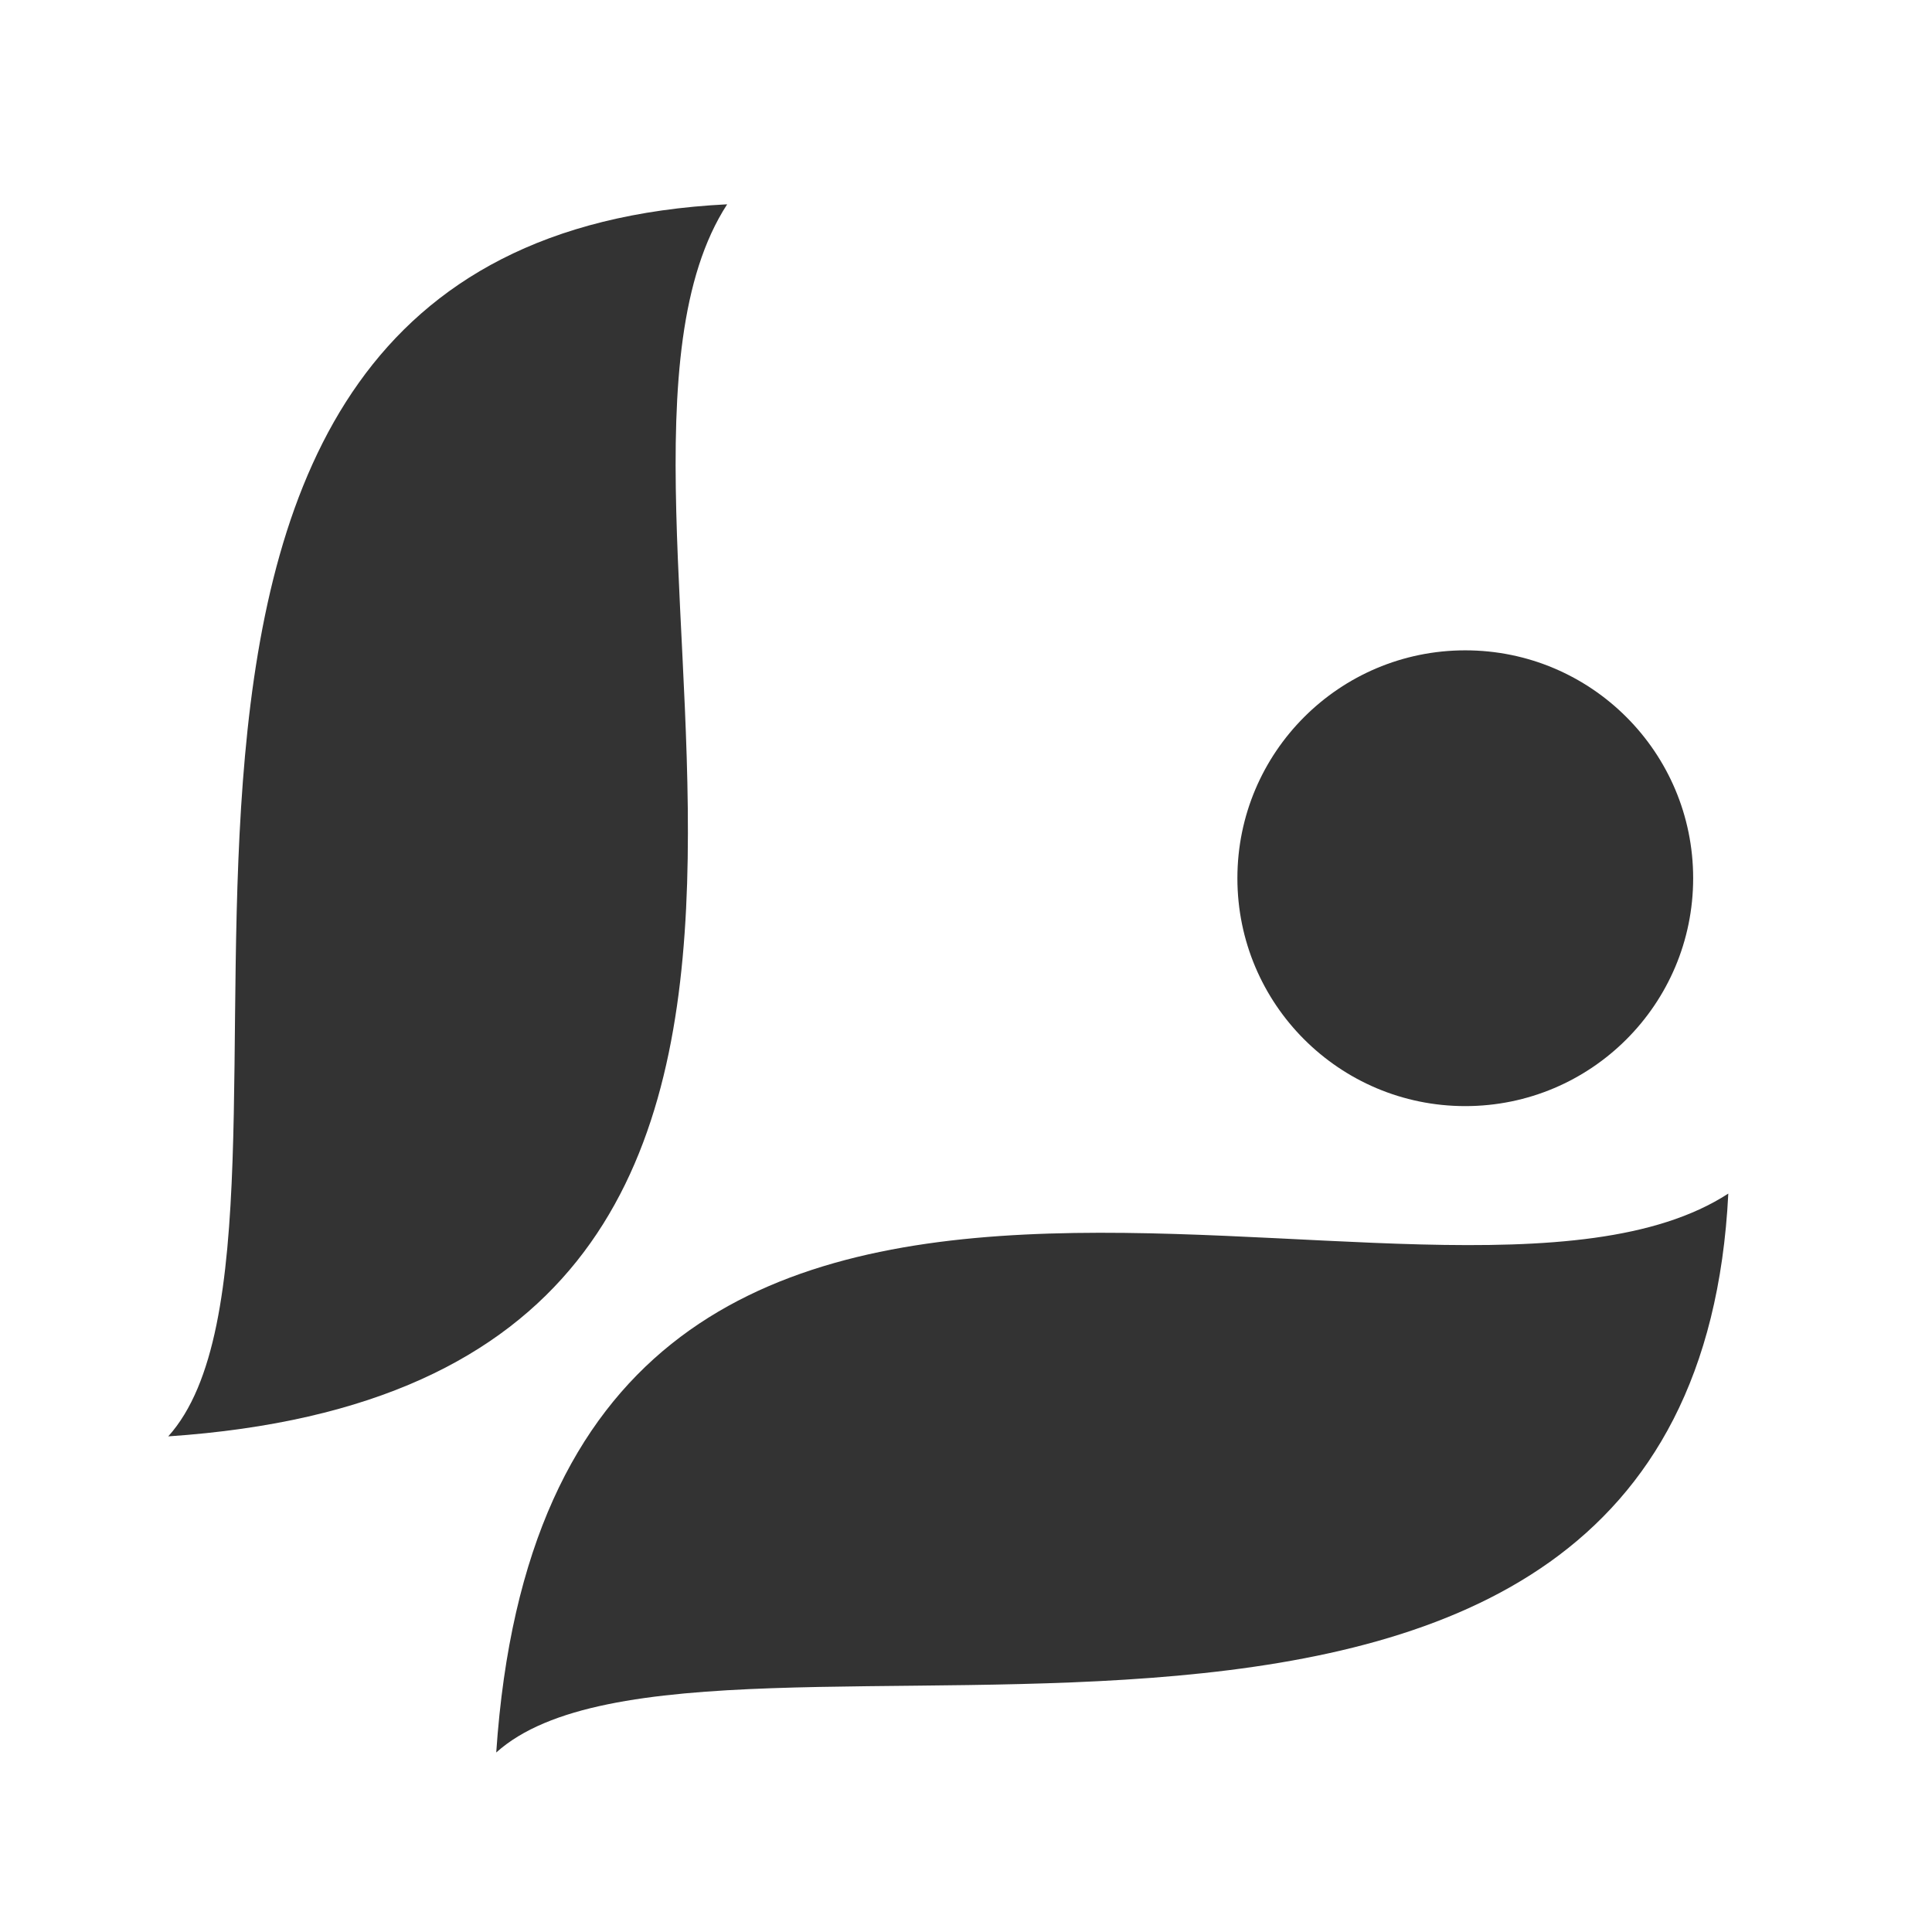
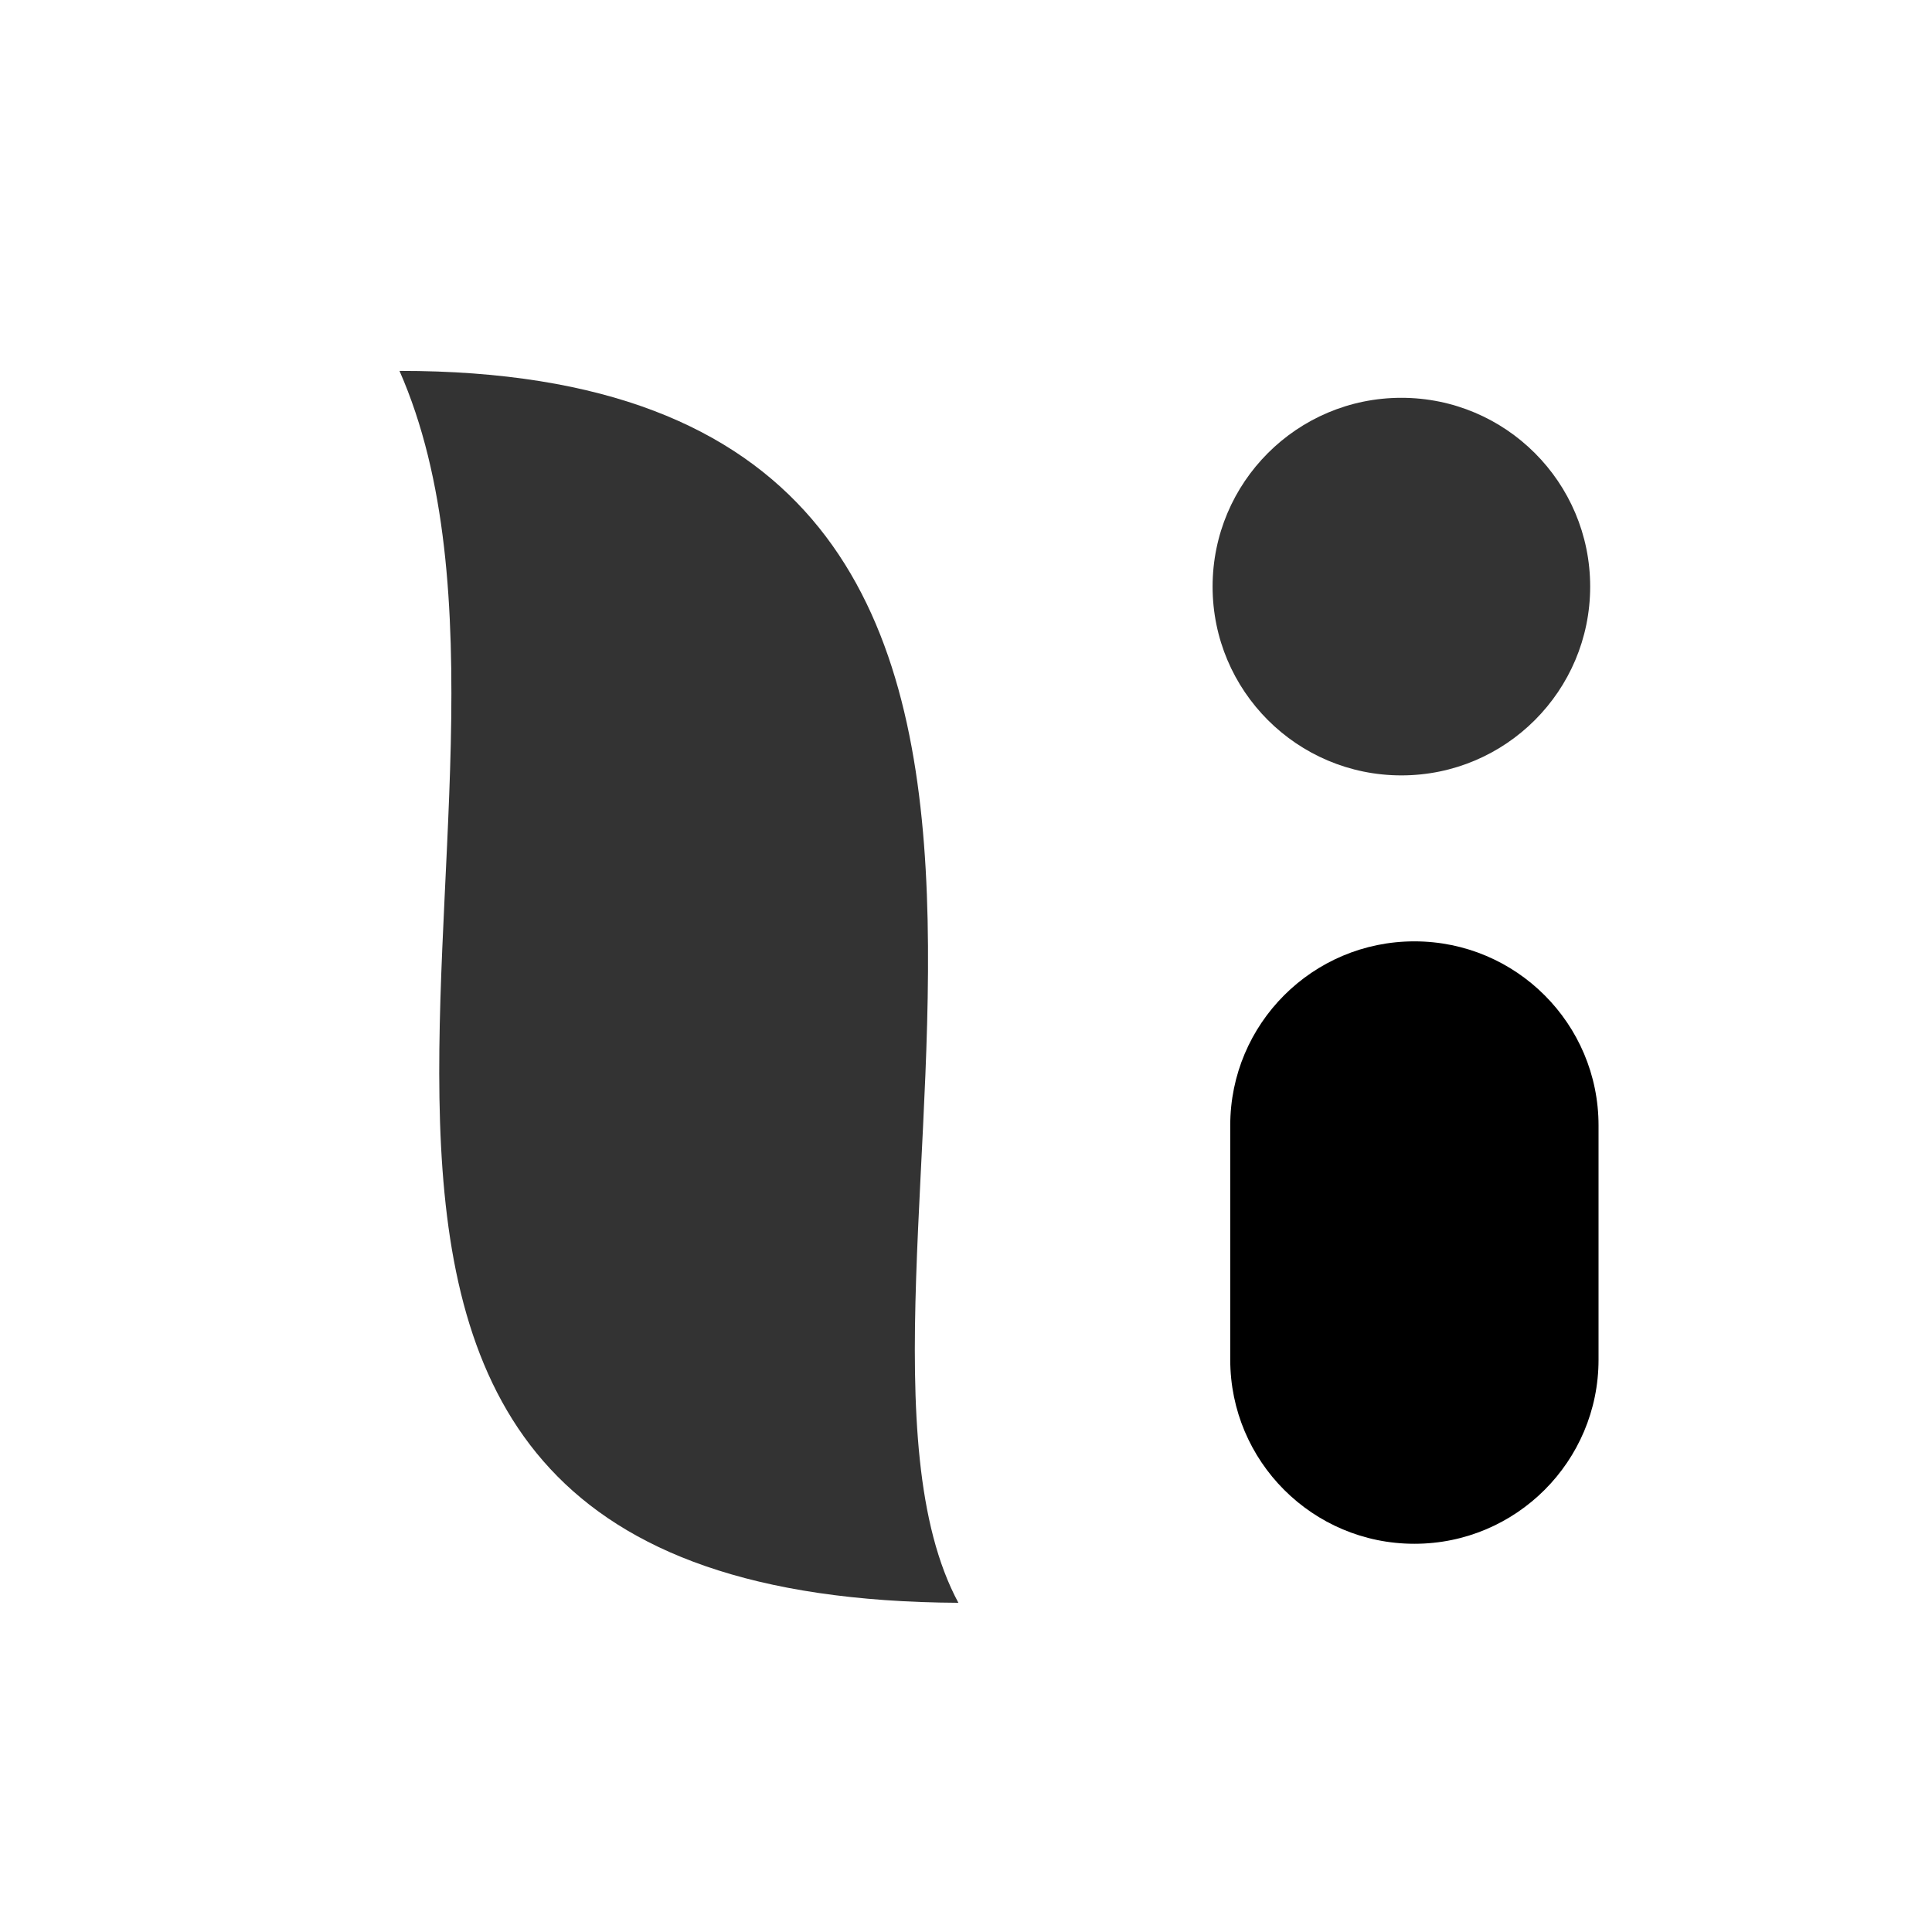
<svg xmlns="http://www.w3.org/2000/svg" width="48" height="48" viewBox="0 0 12.7 12.7" version="1.1" id="svg5">
  <defs id="defs2" />
  <g id="layer1">
-     <path id="rect111" style="fill:#333333;stroke-width:0.255" d="M 4.78,1.343 C 3.542,3.252 6.523,9.076 1.106,9.442 2.344,8.067 -0.011,1.582 4.78,1.343 Z" />
-     <circle style="fill:#333333;stroke-width:0.268" id="path372" cx="9.632" cy="5.773" r="1.498" />
-     <path id="path374" style="fill:#333333;stroke-width:0.255" d="M 11.361,7.846 C 9.452,9.084 3.628,6.102 3.262,11.52 4.637,10.282 11.122,12.637 11.361,7.846 Z" />
+     <path id="rect111" style="fill:#333333;stroke-width:0.255" d="M 2.626,2.438 C 3.869,5.262 0.887,10.507 6.3,10.536 5.191,8.477 8.06,2.434 2.626,2.438 Z" />
+     <circle style="fill:#333333;stroke-width:0.222" id="circle1304" cx="9.212" cy="3.856" r="1.241" />
+     <rect style="fill:#000000;fill-rule:evenodd;stroke-width:0.209" id="rect1452" width="2.421" height="3.96" x="8.087" y="6.188" ry="1.21" />
  </g>
</svg>
